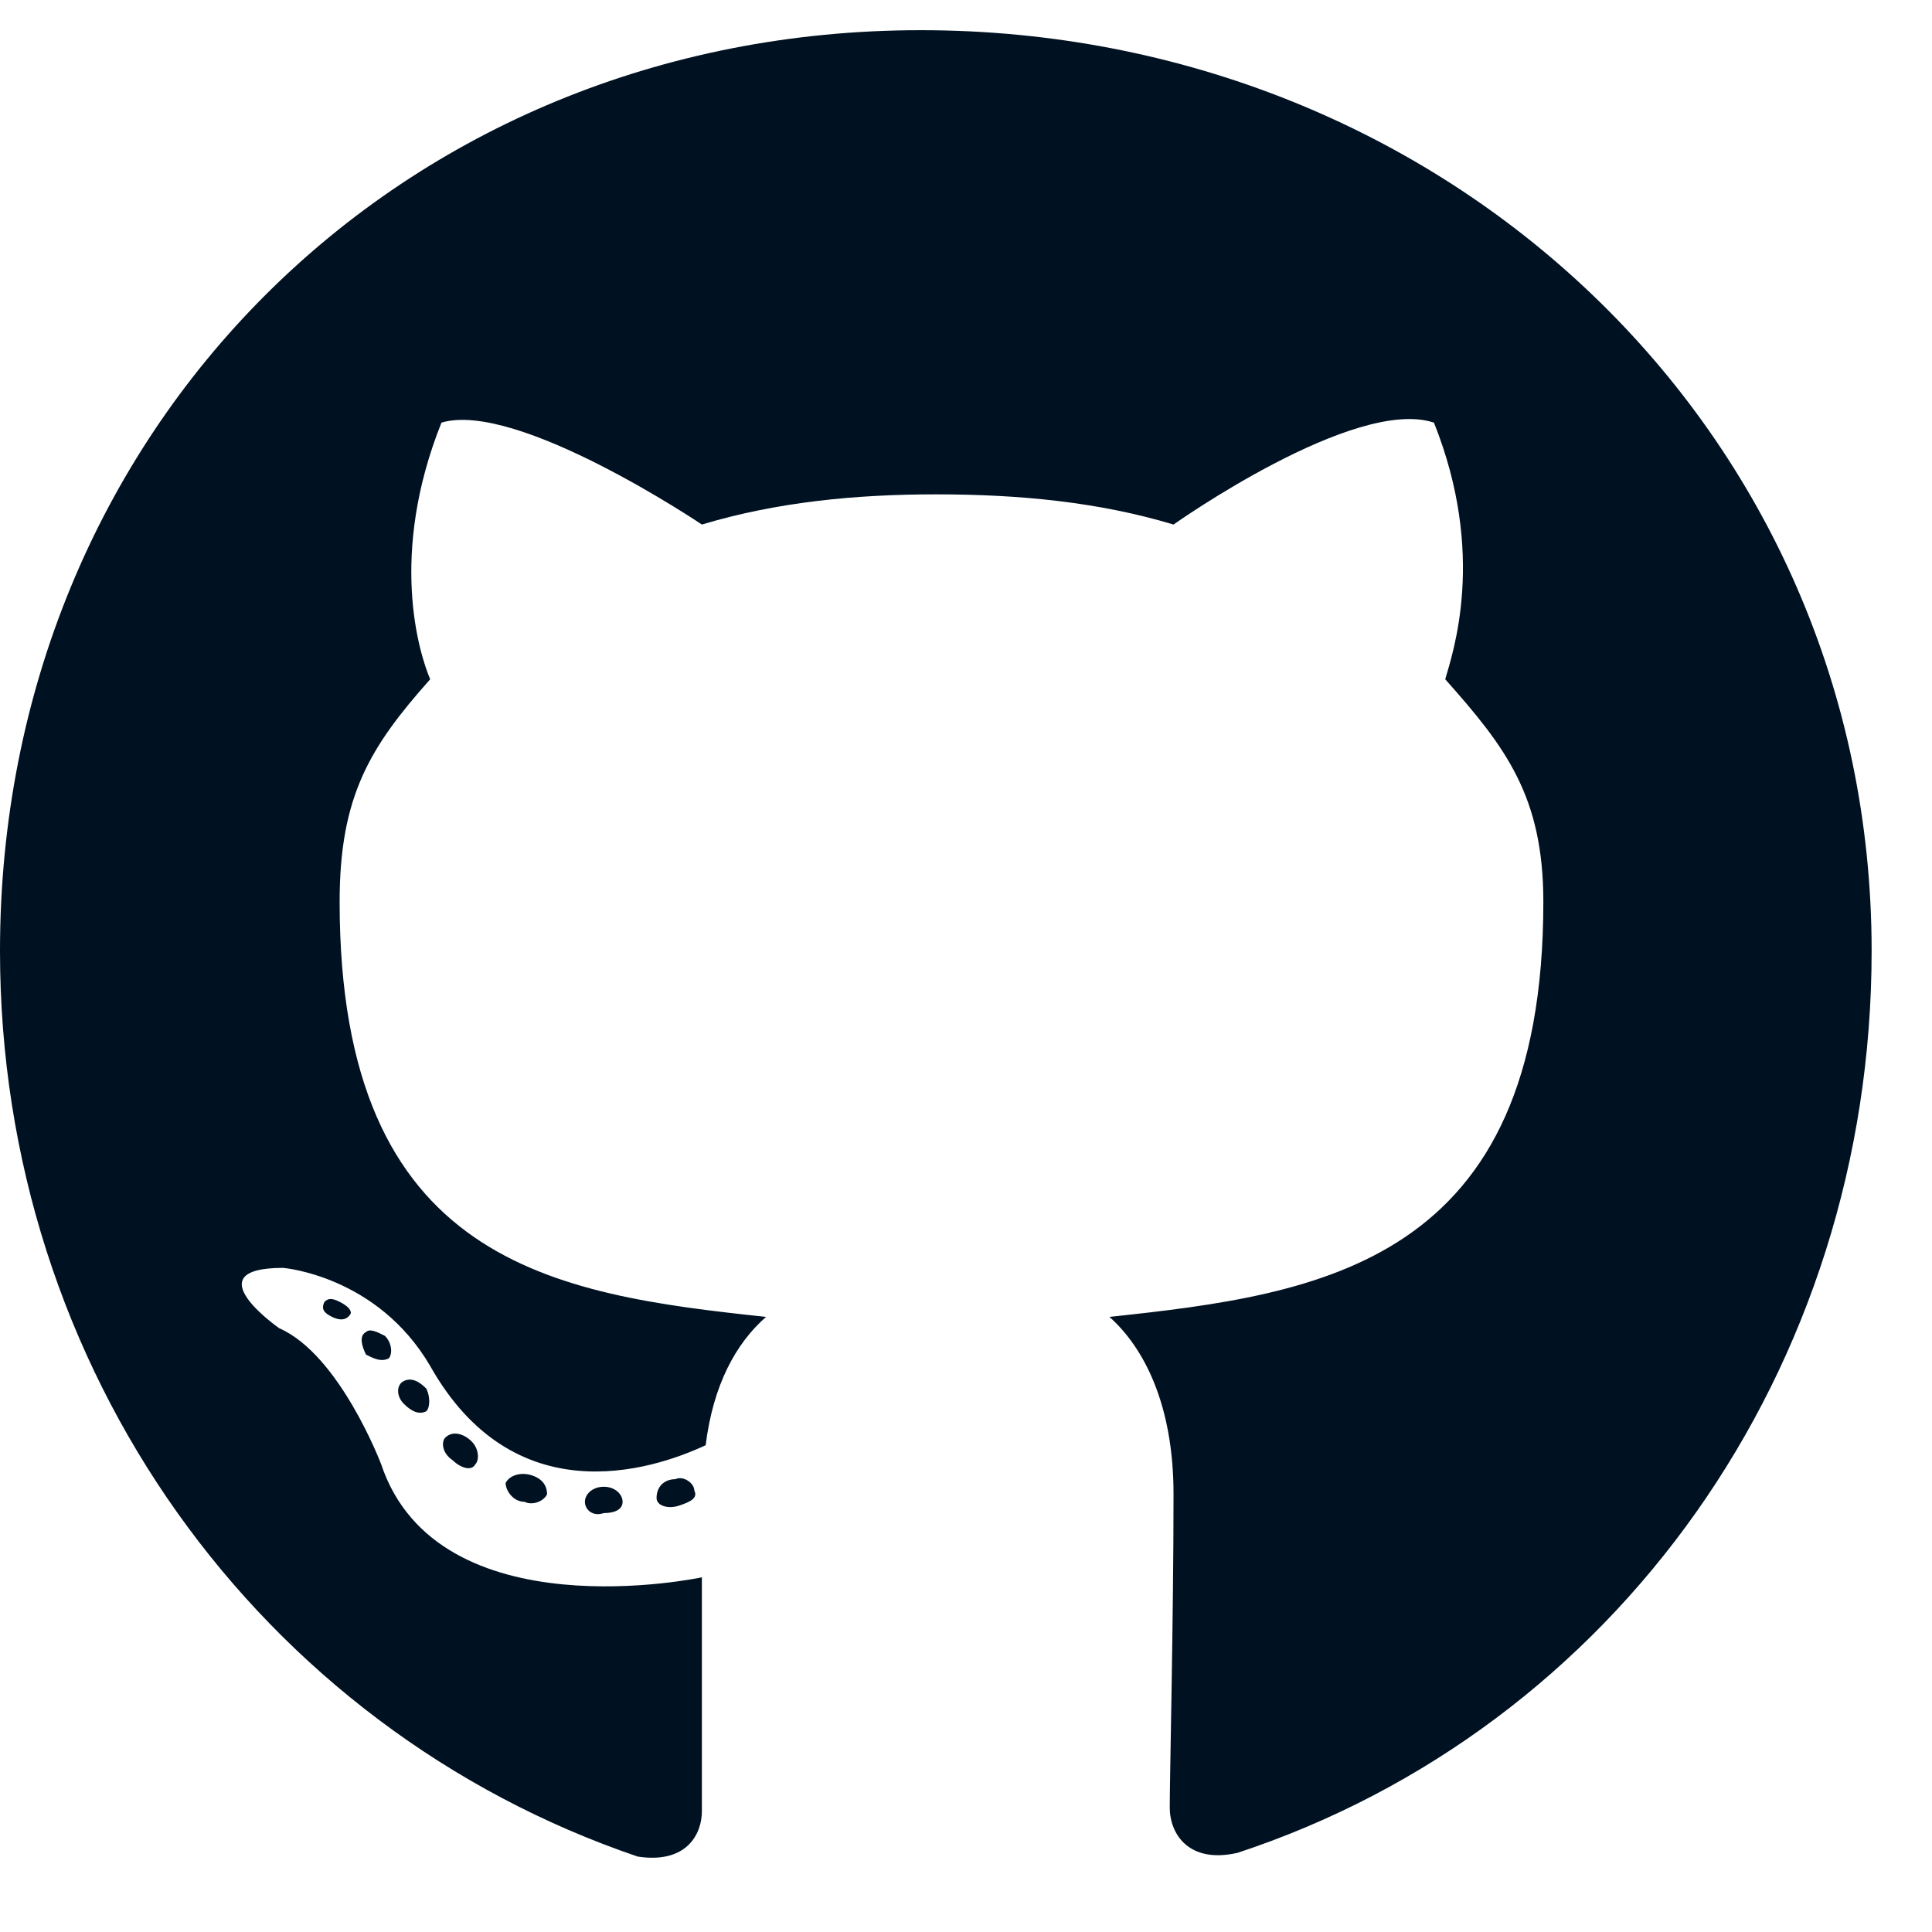
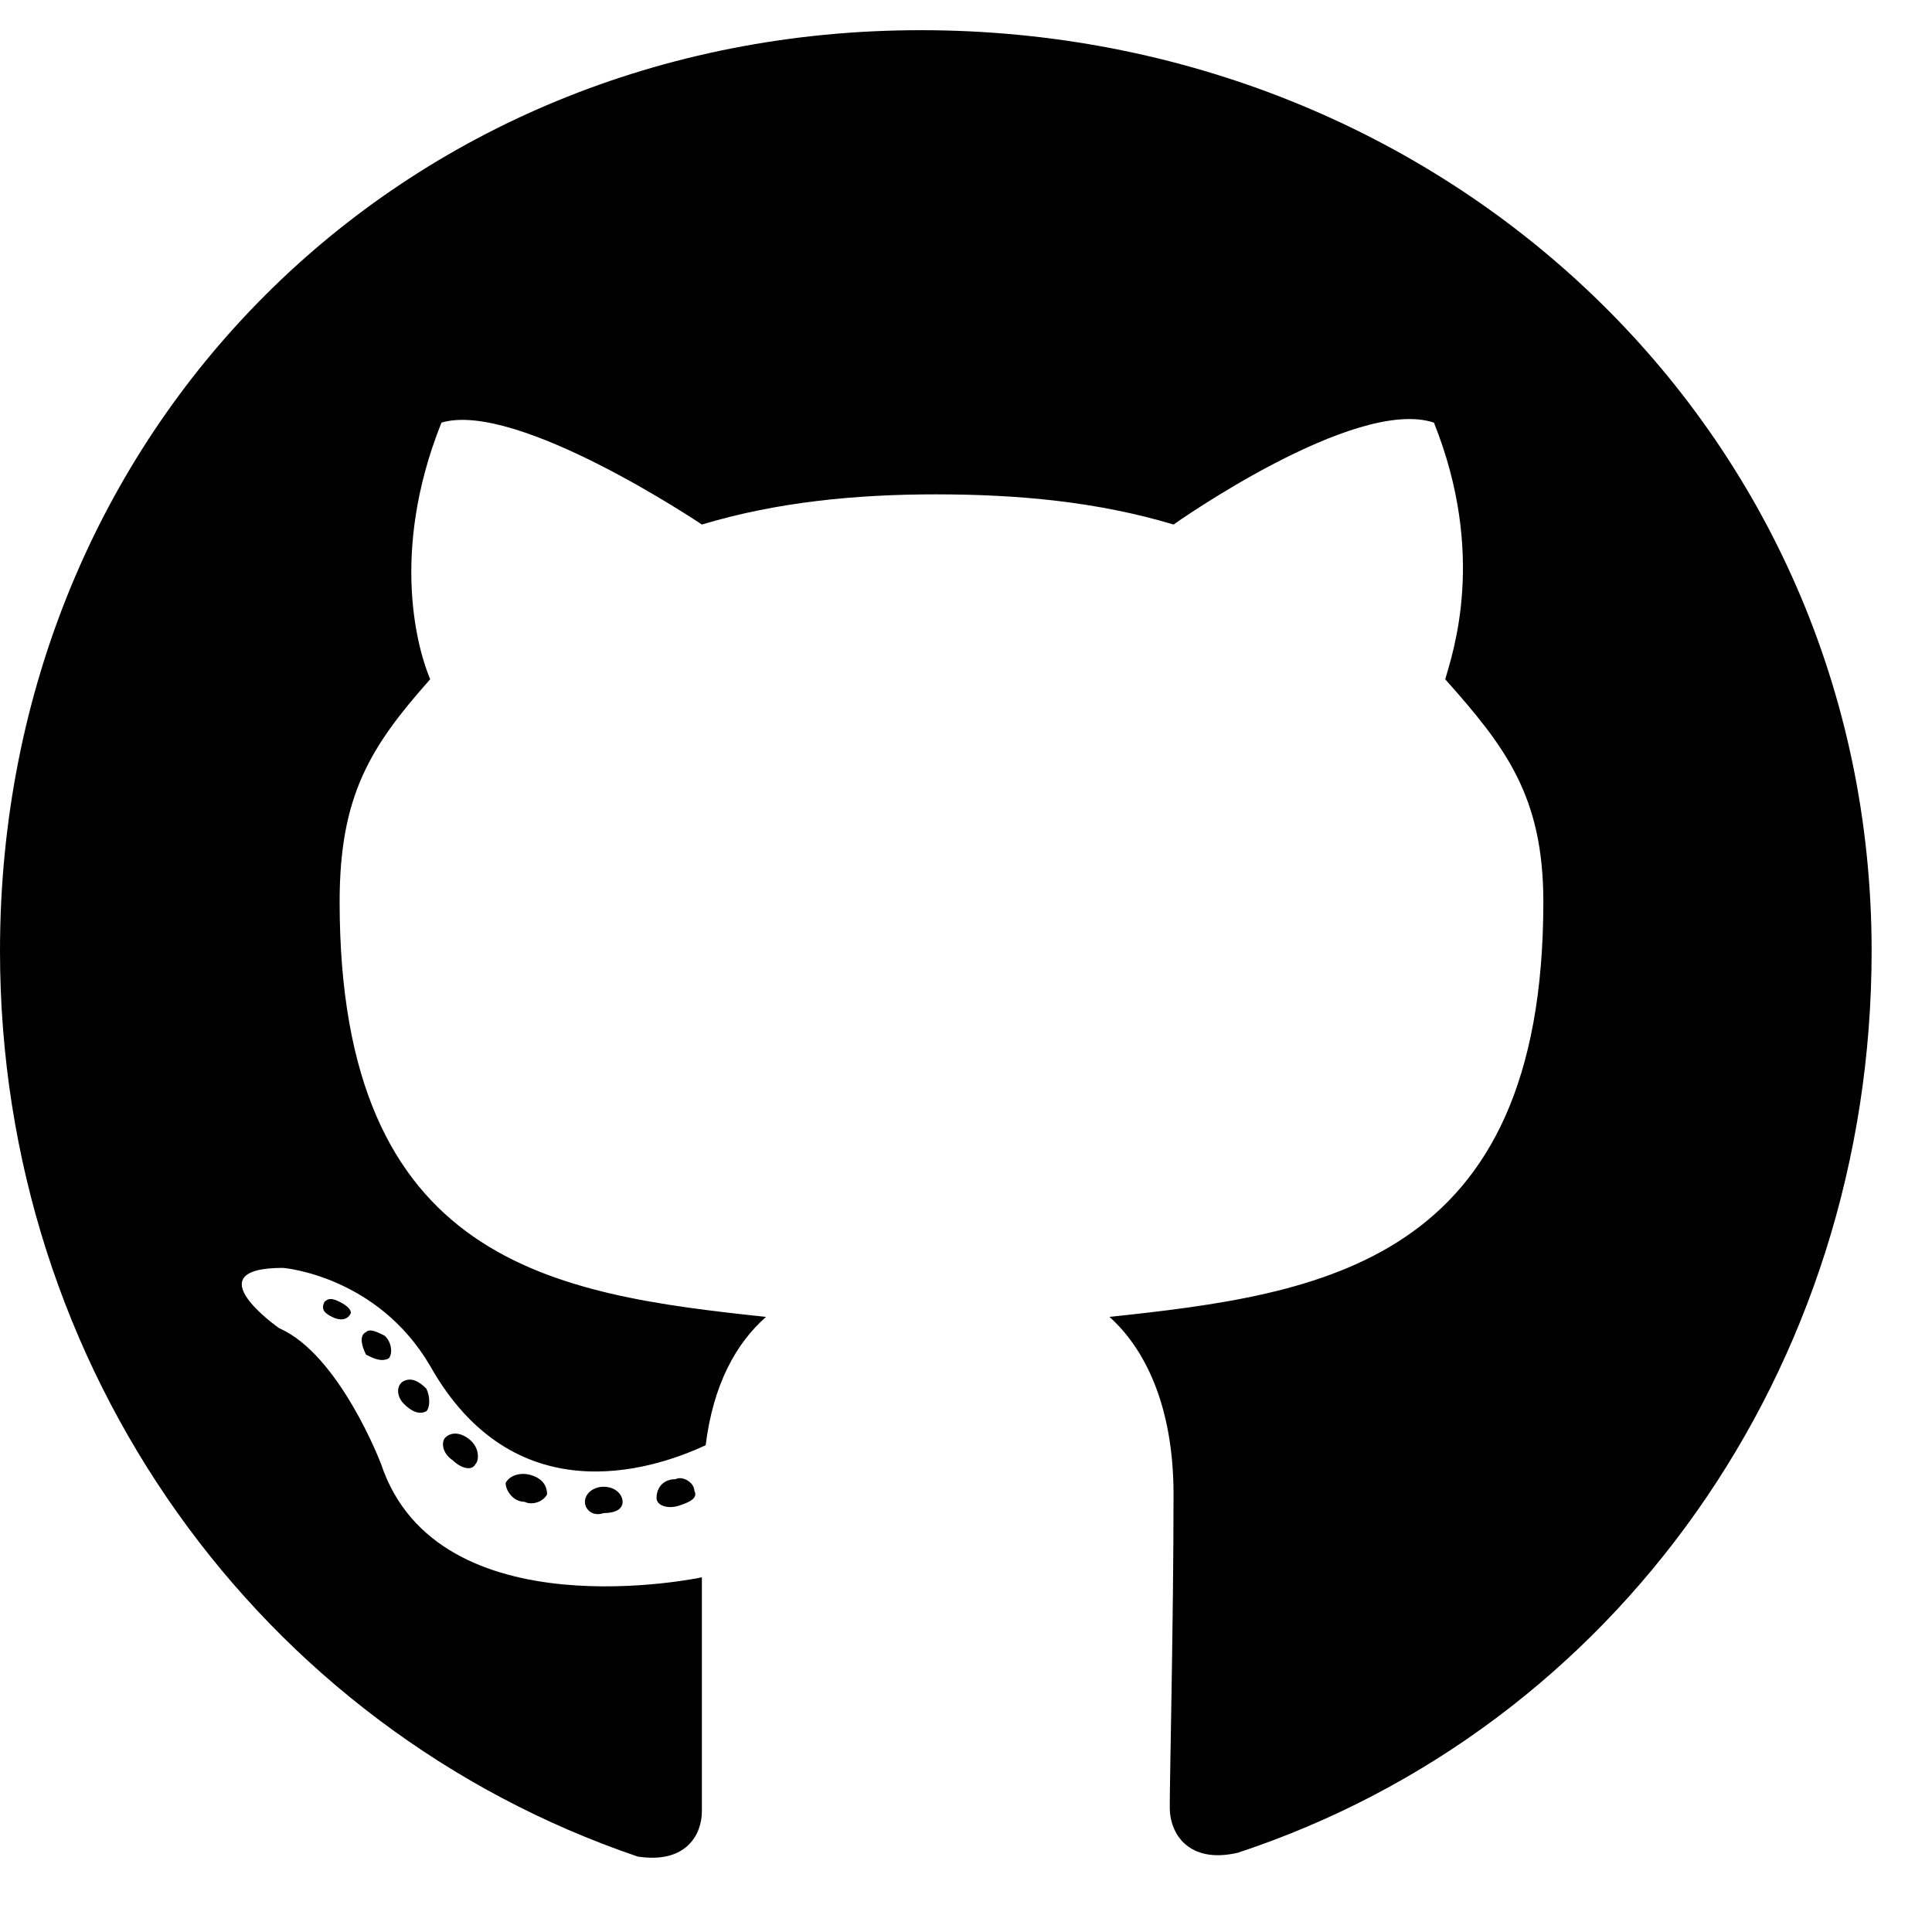
- <svg xmlns="http://www.w3.org/2000/svg" width="24" height="24" fill="#001121">
-   <path d="M7.734 18.656c0-.093-.093-.187-.234-.187-.14 0-.234.093-.234.187s.093.188.234.14c.14 0 .234-.046.234-.14zm-1.453-.234c0 .094.094.234.235.234.093.047.234 0 .28-.093 0-.094-.046-.188-.187-.235-.14-.047-.28 0-.328.094zm2.11-.047c-.141 0-.235.094-.235.234 0 .094.14.141.281.094.141-.047.235-.094.188-.187 0-.094-.14-.188-.234-.141zm3.046-18C4.97.375 0 5.344 0 11.813c0 5.203 3.234 9.656 7.922 11.25.61.093.797-.282.797-.563v-2.906s-3.281.703-3.985-1.407c0 0-.515-1.359-1.265-1.687 0 0-1.078-.75.047-.75 0 0 1.171.094 1.828 1.219 1.031 1.828 2.718 1.312 3.422.984.093-.75.375-1.265.75-1.594-2.625-.28-5.297-.656-5.297-5.156 0-1.312.375-1.922 1.125-2.765-.14-.329-.516-1.547.14-3.188.938-.281 3.235 1.266 3.235 1.266.937-.282 1.922-.375 2.906-.375 1.031 0 2.016.093 2.953.375 0 0 2.25-1.594 3.235-1.266.656 1.64.234 2.86.14 3.188.75.843 1.219 1.453 1.219 2.765 0 4.5-2.766 4.875-5.39 5.156.421.375.796 1.078.796 2.203 0 1.547-.047 3.516-.047 3.891 0 .328.235.703.844.563 4.688-1.547 7.875-6 7.875-11.203 0-6.47-5.297-11.438-11.813-11.438zm-6.89 16.172c-.094.047-.047.187 0 .281.094.047.187.094.281.047.047-.047.047-.188-.047-.281-.093-.047-.187-.094-.234-.047zm-.516-.375c-.047.094 0 .14.094.187.094.047.188.047.234-.047 0-.046-.046-.093-.14-.14-.094-.047-.14-.047-.188 0zm1.5 1.687c-.047.047-.047.188.094.282.094.093.234.14.281.047.047-.047.047-.188-.047-.282-.093-.093-.234-.14-.328-.047zm-.515-.703c-.094.047-.094.188 0 .282.093.093.187.14.28.093.048-.047.048-.187 0-.281-.093-.094-.187-.14-.28-.094z" fill="#001121" />
+ <svg xmlns="http://www.w3.org/2000/svg" width="24" height="24">
+   <path d="M7.734 18.656c0-.093-.093-.187-.234-.187-.14 0-.234.093-.234.187s.093.188.234.14c.14 0 .234-.046.234-.14zm-1.453-.234c0 .094.094.234.235.234.093.047.234 0 .28-.093 0-.094-.046-.188-.187-.235-.14-.047-.28 0-.328.094zm2.11-.047c-.141 0-.235.094-.235.234 0 .094.14.141.281.094.141-.047.235-.094.188-.187 0-.094-.14-.188-.234-.141zm3.046-18C4.97.375 0 5.344 0 11.813c0 5.203 3.234 9.656 7.922 11.25.61.093.797-.282.797-.563v-2.906s-3.281.703-3.985-1.407c0 0-.515-1.359-1.265-1.687 0 0-1.078-.75.047-.75 0 0 1.171.094 1.828 1.219 1.031 1.828 2.718 1.312 3.422.984.093-.75.375-1.265.75-1.594-2.625-.28-5.297-.656-5.297-5.156 0-1.312.375-1.922 1.125-2.765-.14-.329-.516-1.547.14-3.188.938-.281 3.235 1.266 3.235 1.266.937-.282 1.922-.375 2.906-.375 1.031 0 2.016.093 2.953.375 0 0 2.25-1.594 3.235-1.266.656 1.64.234 2.86.14 3.188.75.843 1.219 1.453 1.219 2.765 0 4.5-2.766 4.875-5.39 5.156.421.375.796 1.078.796 2.203 0 1.547-.047 3.516-.047 3.891 0 .328.235.703.844.563 4.688-1.547 7.875-6 7.875-11.203 0-6.47-5.297-11.438-11.813-11.438zm-6.89 16.172c-.094.047-.047.187 0 .281.094.047.187.094.281.047.047-.047.047-.188-.047-.281-.093-.047-.187-.094-.234-.047zm-.516-.375c-.047.094 0 .14.094.187.094.047.188.047.234-.047 0-.046-.046-.093-.14-.14-.094-.047-.14-.047-.188 0zm1.5 1.687c-.047.047-.047.188.094.282.094.093.234.14.281.047.047-.047.047-.188-.047-.282-.093-.093-.234-.14-.328-.047zm-.515-.703c-.094.047-.094.188 0 .282.093.093.187.14.28.093.048-.047.048-.187 0-.281-.093-.094-.187-.14-.28-.094z" fill="currentColor" />
</svg>
